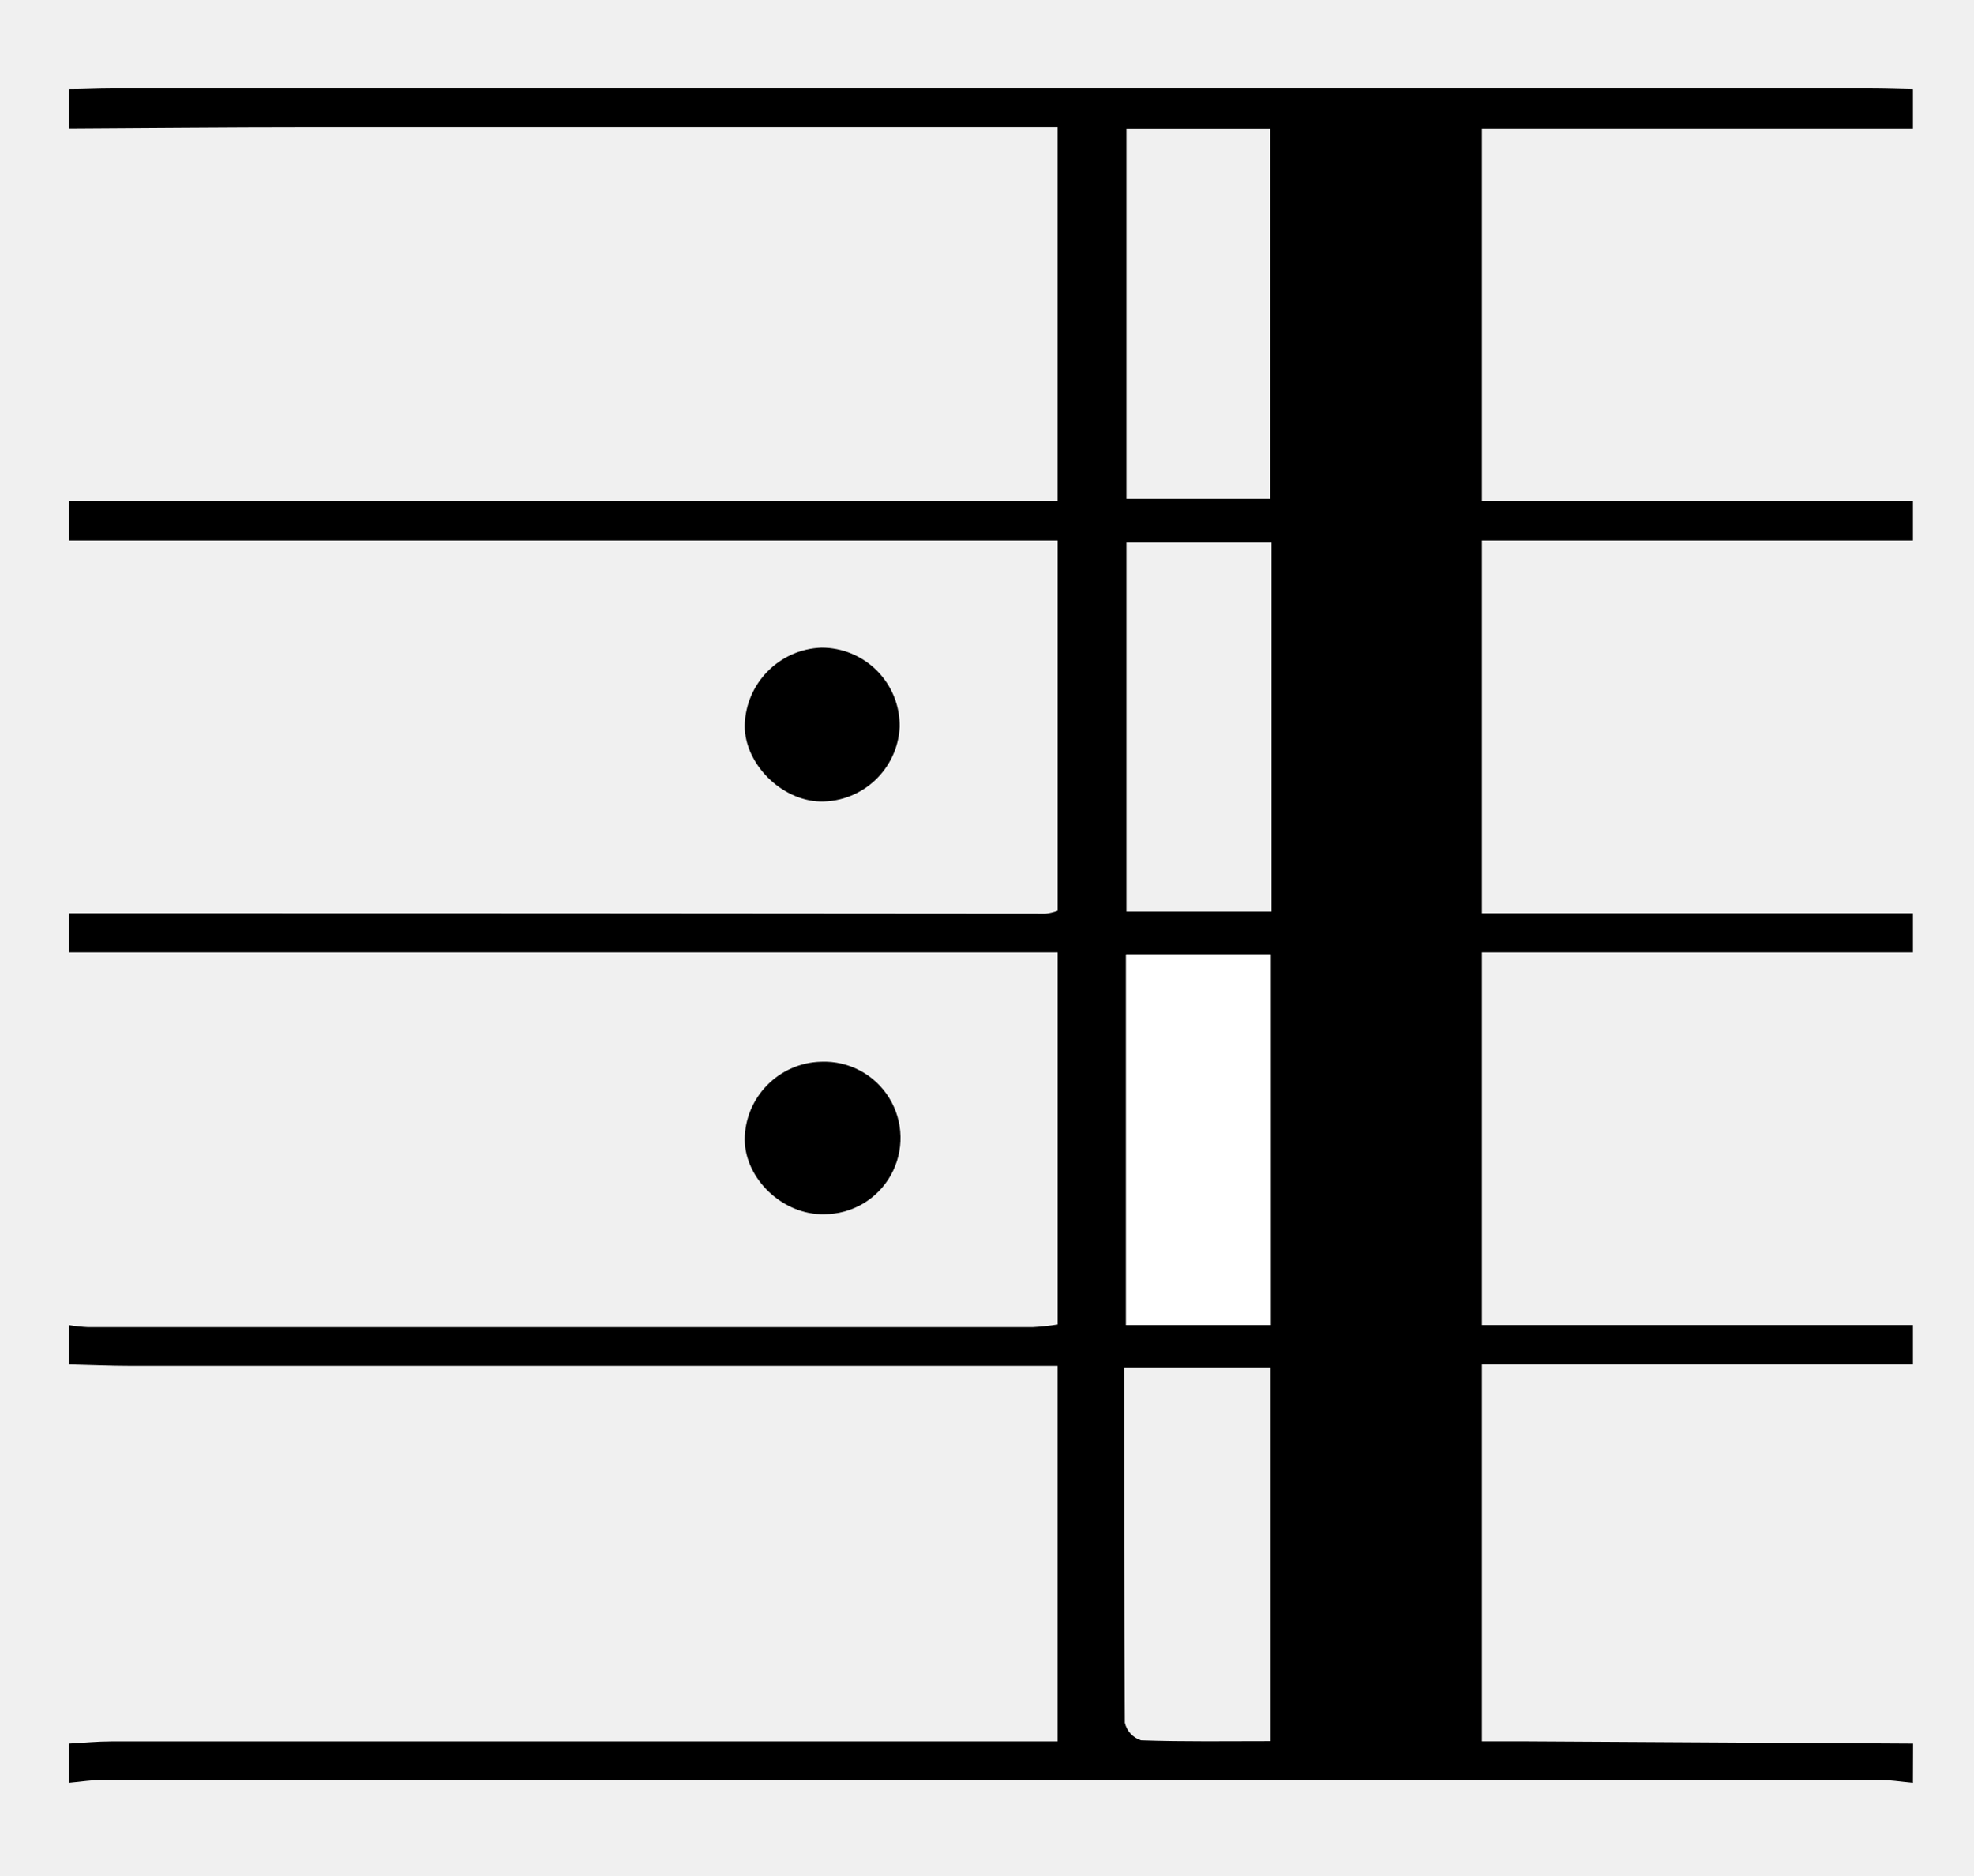
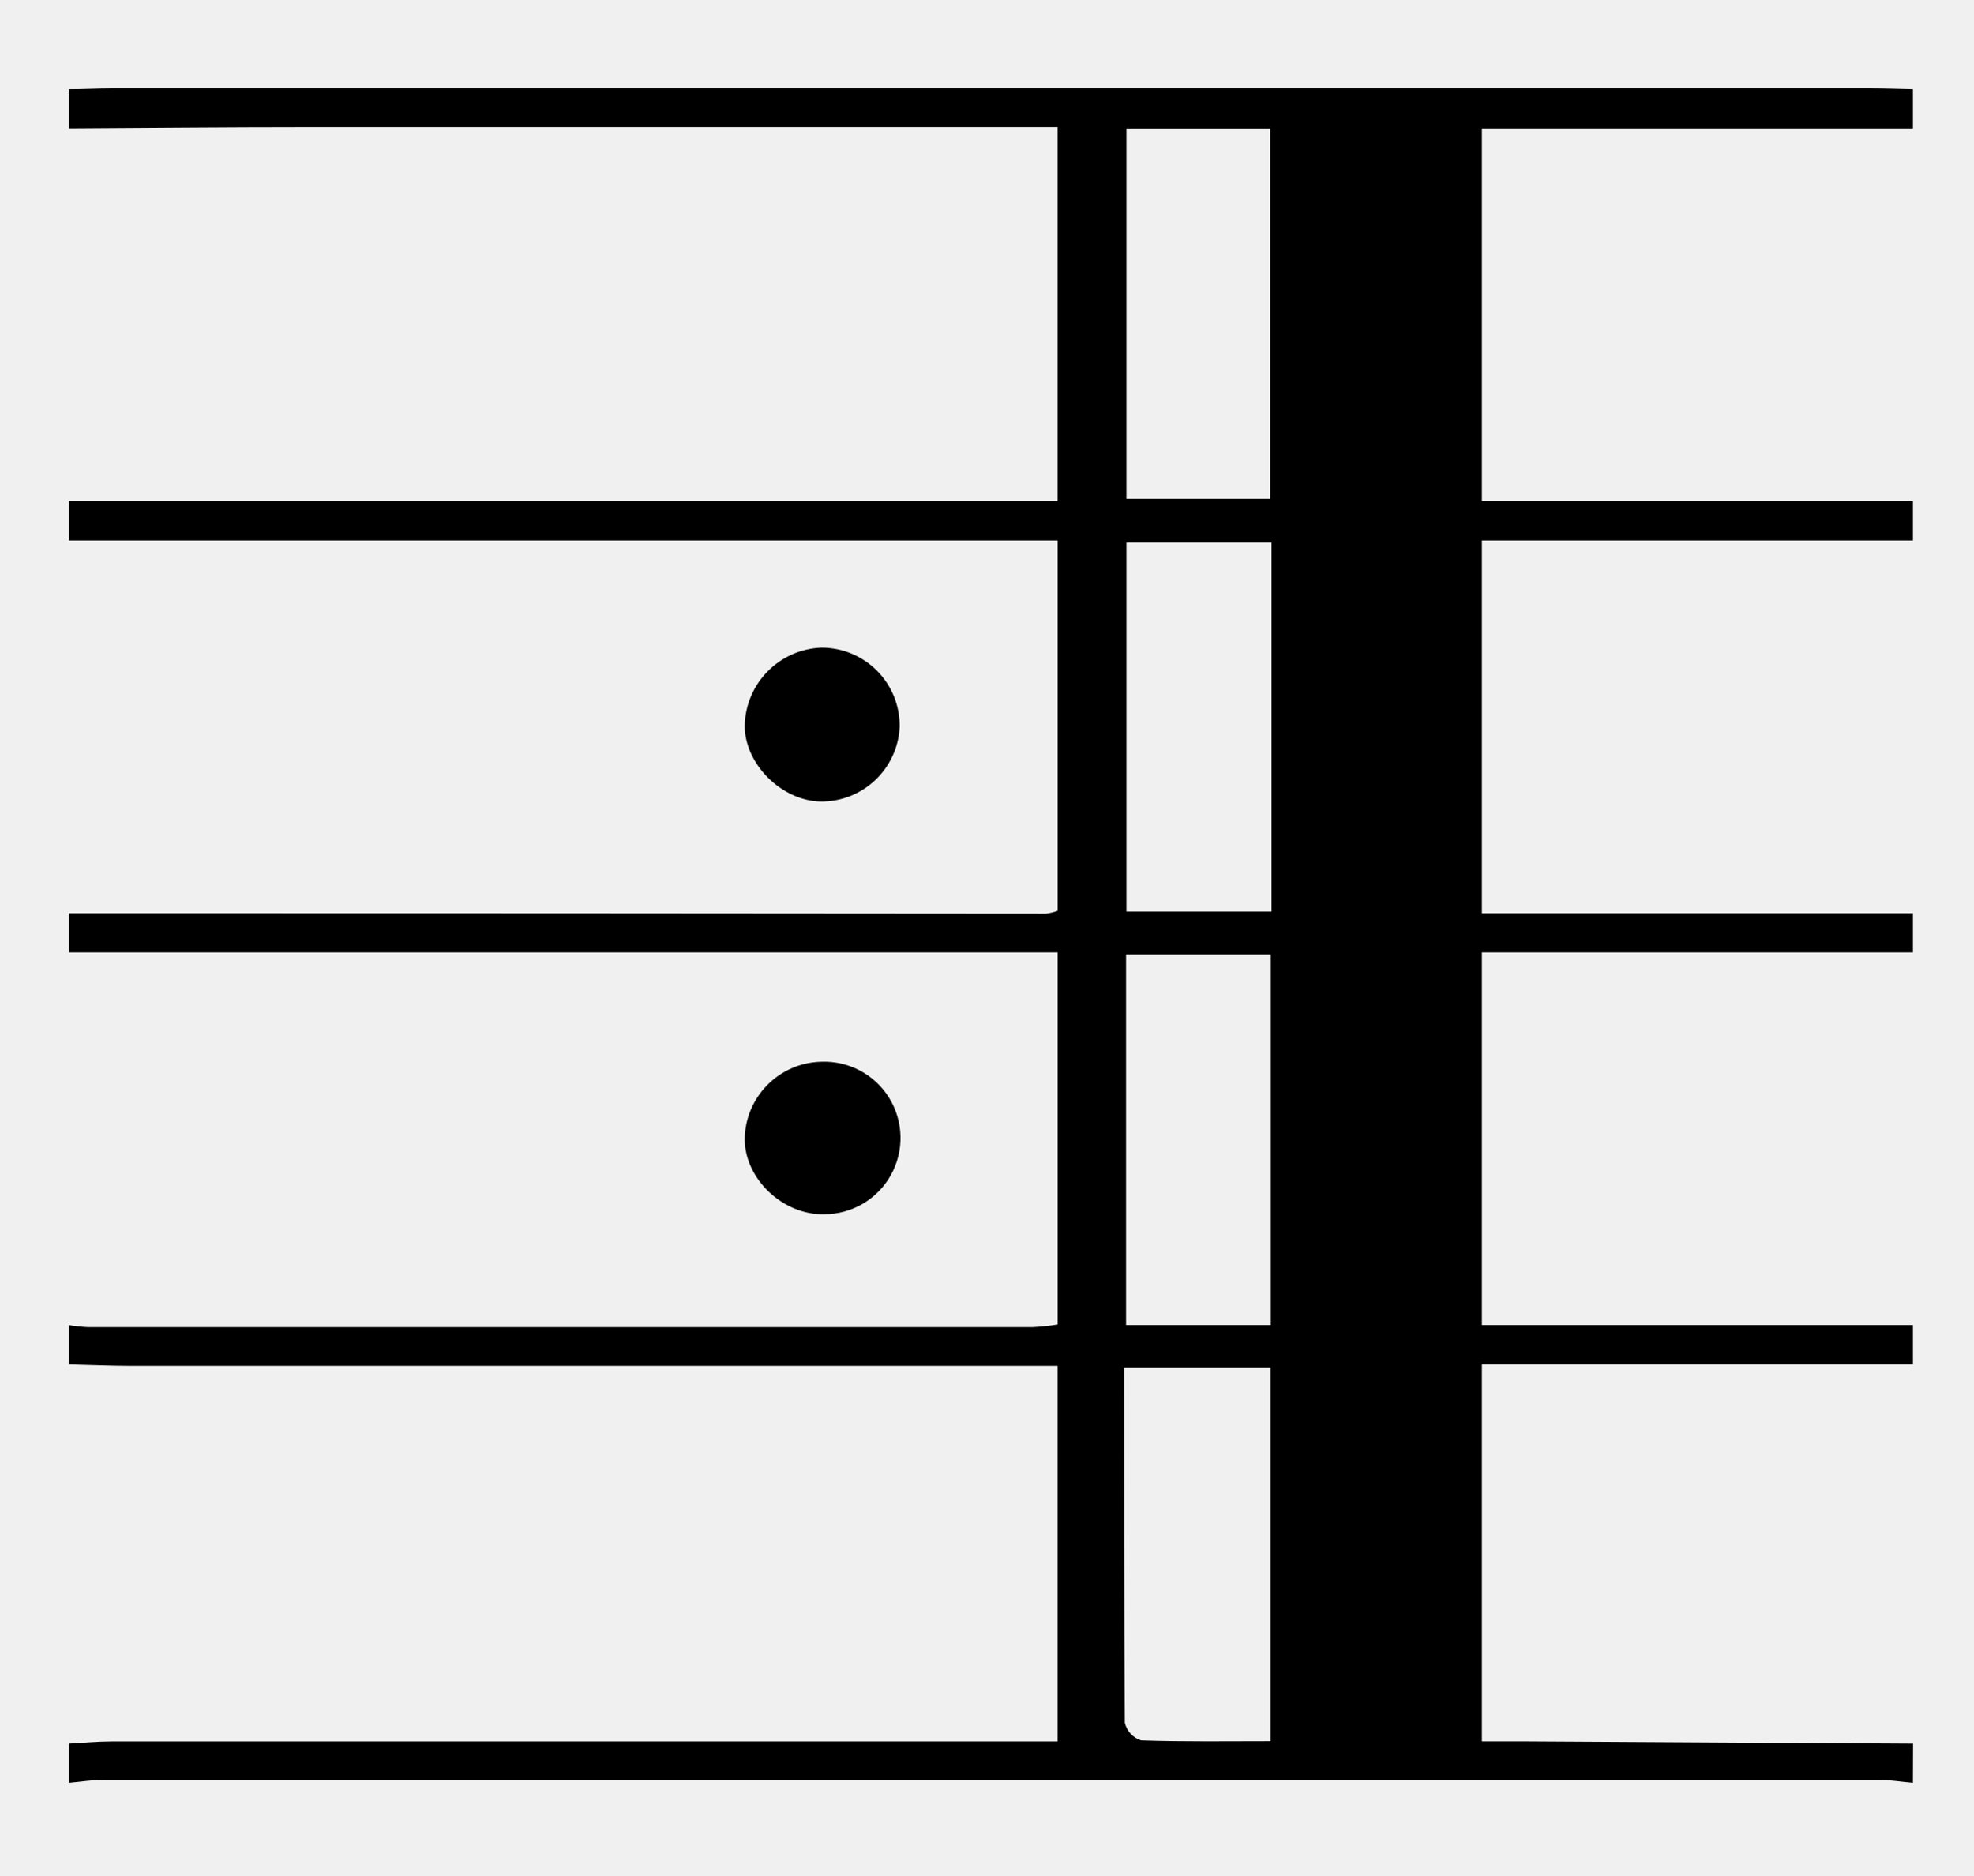
<svg xmlns="http://www.w3.org/2000/svg" id="Layer_1" data-name="Layer 1" width="288.41" height="274.14" viewBox="0 0 288.41 274.14">
  <path d="M279.6,260.6c-1.72-.15-3.45-.44-5.18-.44q-129.59,0-259.17,0c-1.73,0-3.45.29-5.18.44v-5.73c2.06-.11,4.11-.32,6.17-.32q66.39,0,132.78,0h5.56V199.65H19.13c-3,0-6-.14-9.06-.21v-5.74a24.7,24.7,0,0,0,2.83.3q69,0,138,0a34.55,34.55,0,0,0,3.69-.39V139.21H10.07v-5.73q71.37,0,142.76.07a7.75,7.75,0,0,0,1.76-.42V79H10.07V73.26H154.58V18.59h-6.05q-52.05,0-104.09,0c-11.46,0-22.92.12-34.37.18V13.05c2.06,0,4.13-.12,6.2-.12H273.41c2.06,0,4.13.08,6.19.12v5.73h-63V73.26h63V79h-63v54.48h63v5.73h-63v54.48h63v5.74h-63v55.11h6.3l56.72.33ZM164.3,199.89c0,17.64,0,34.79.11,51.93a3.55,3.55,0,0,0,2.37,2.57c6.3.22,12.62.12,18.93.12V199.89Zm.35-181.1V72.92h21V18.79Zm21.2,60.51h-21.2v53.94h21.2Zm-21.26,60.22v54.17h21.16V139.52Z" />
-   <path d="M185.75,193.69H164.59V139.52h21.16" style="fill:#fff" />
  <path d="M120,155.2a11.15,11.15,0,1,1,.47,22.29c-6,.15-11.59-5.14-11.62-10.93A11.45,11.45,0,0,1,120,155.2Z" />
  <path d="M131.5,106.24a11.46,11.46,0,0,1-11.58,10.92c-5.71-.13-11.08-5.5-11.07-11.08a11.65,11.65,0,0,1,11.21-11.41A11.42,11.42,0,0,1,131.5,106.24Z" />
</svg>
